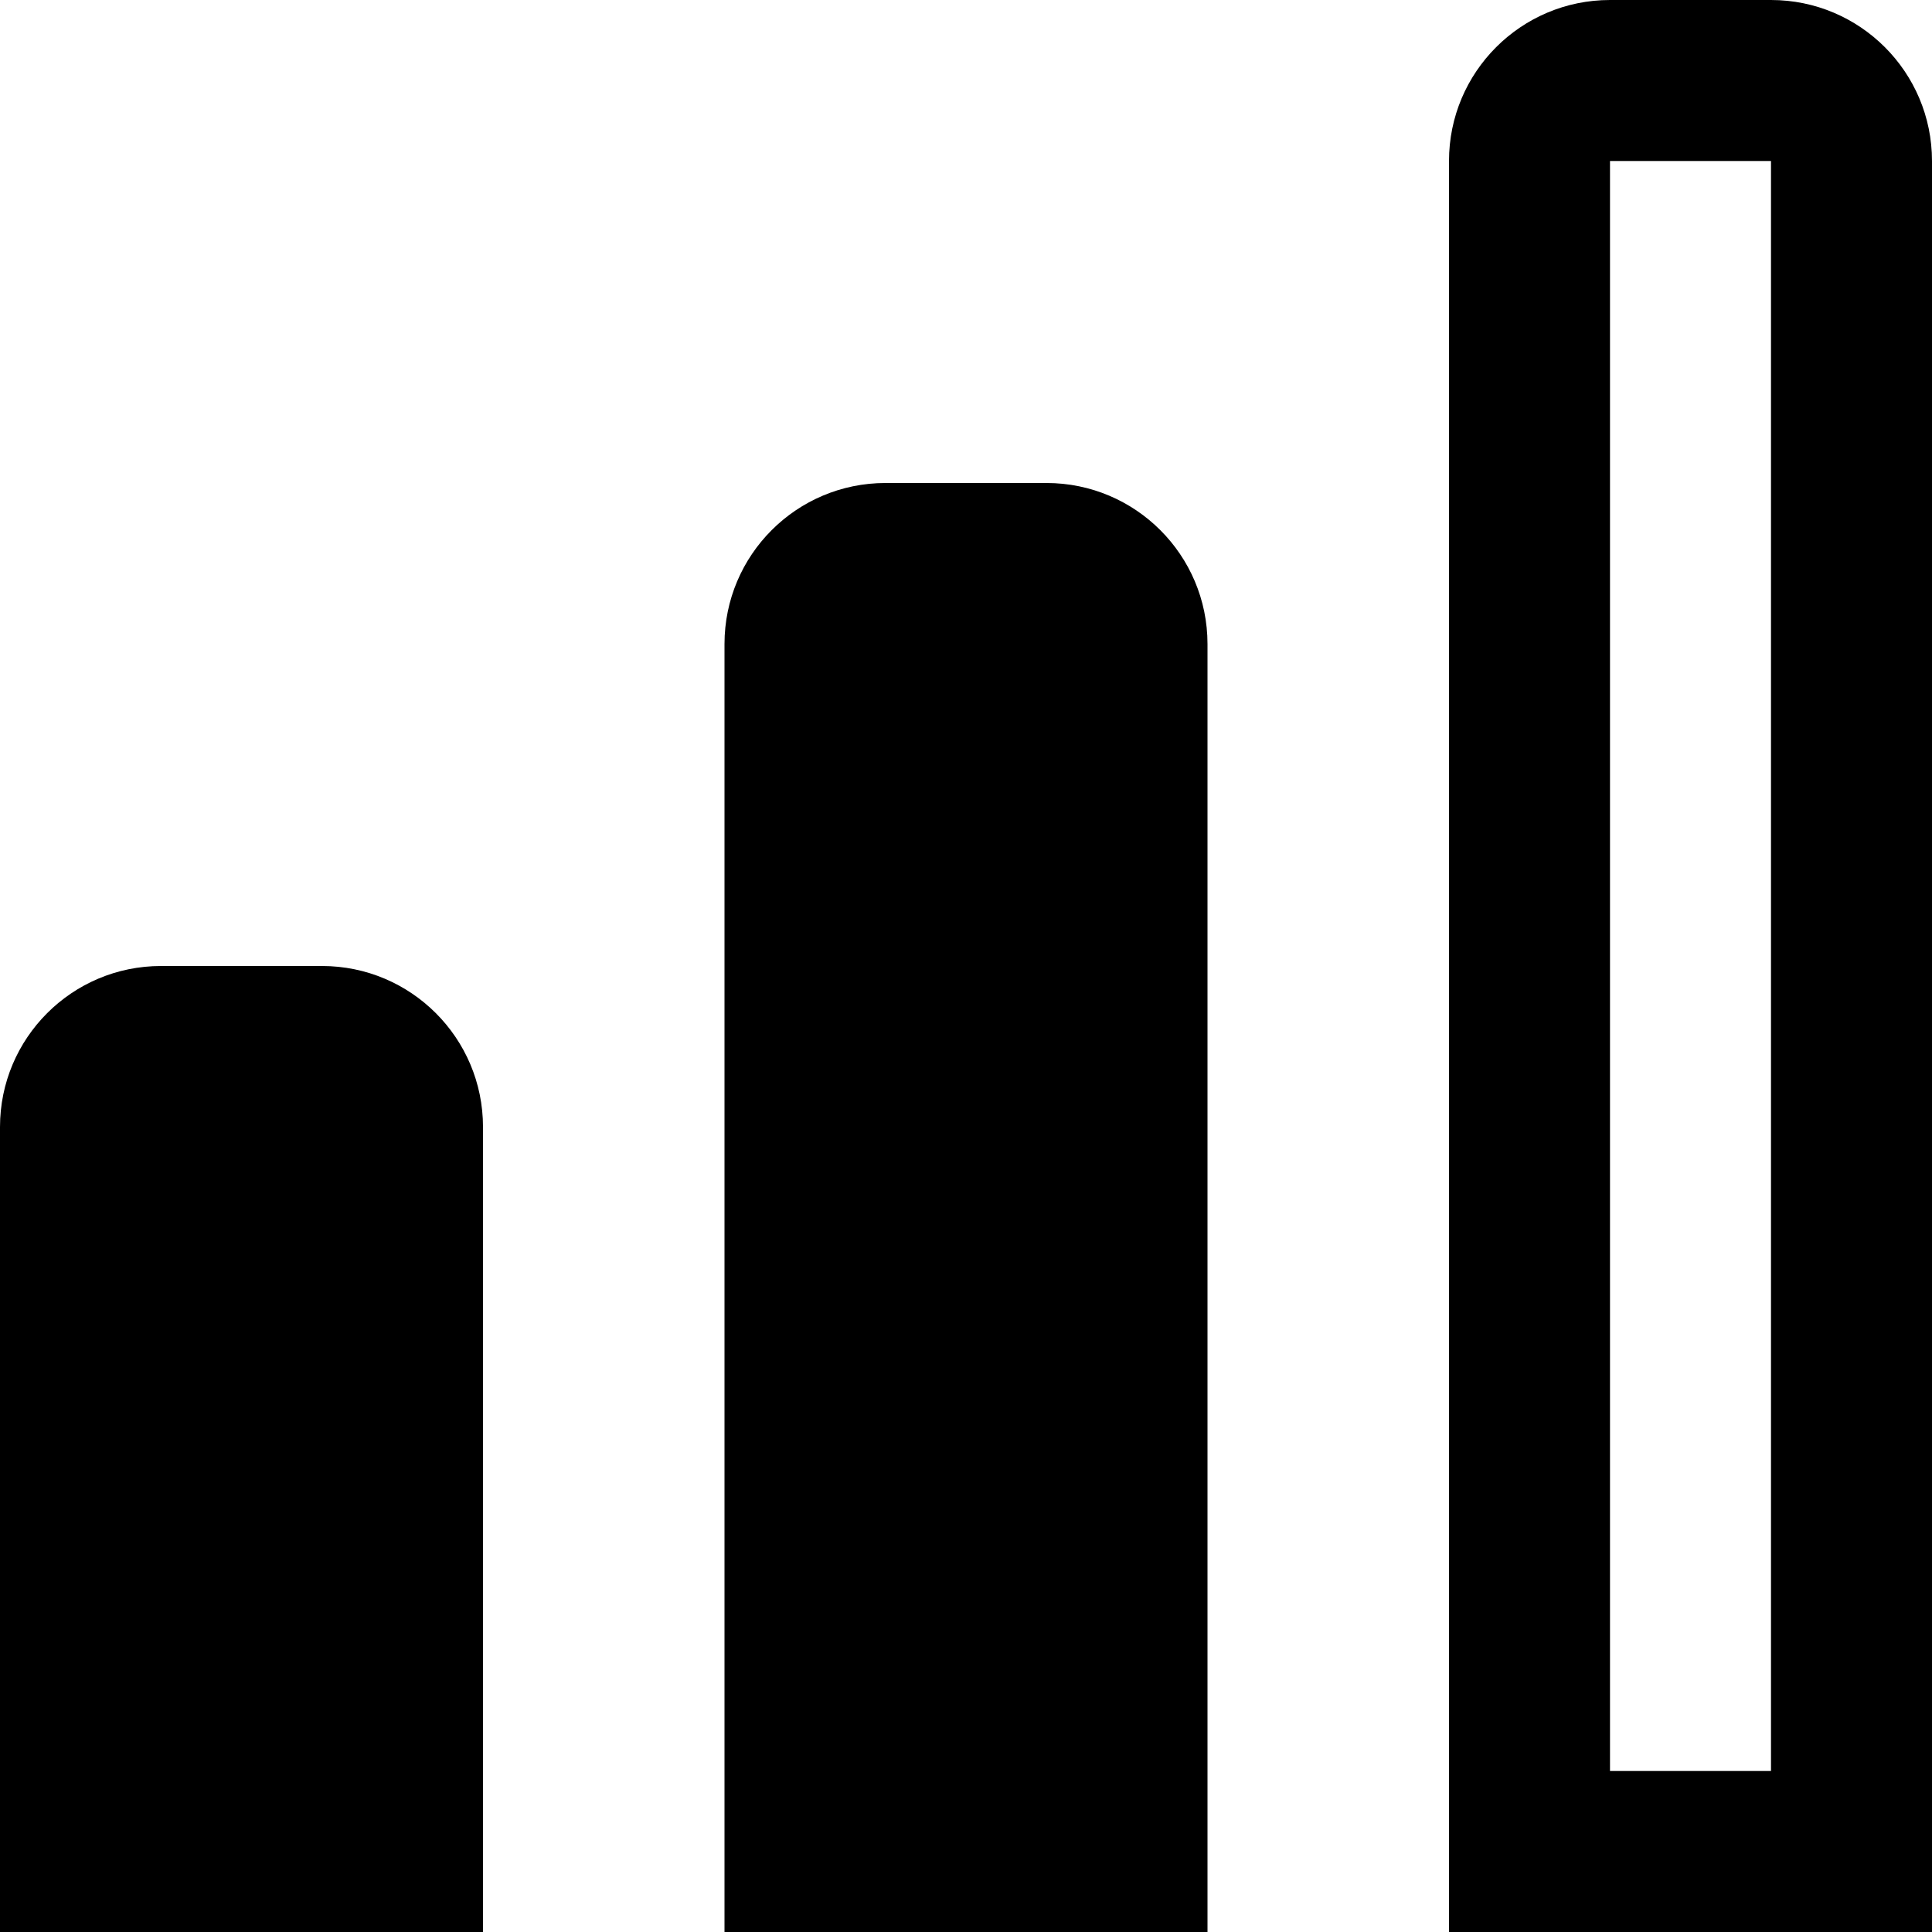
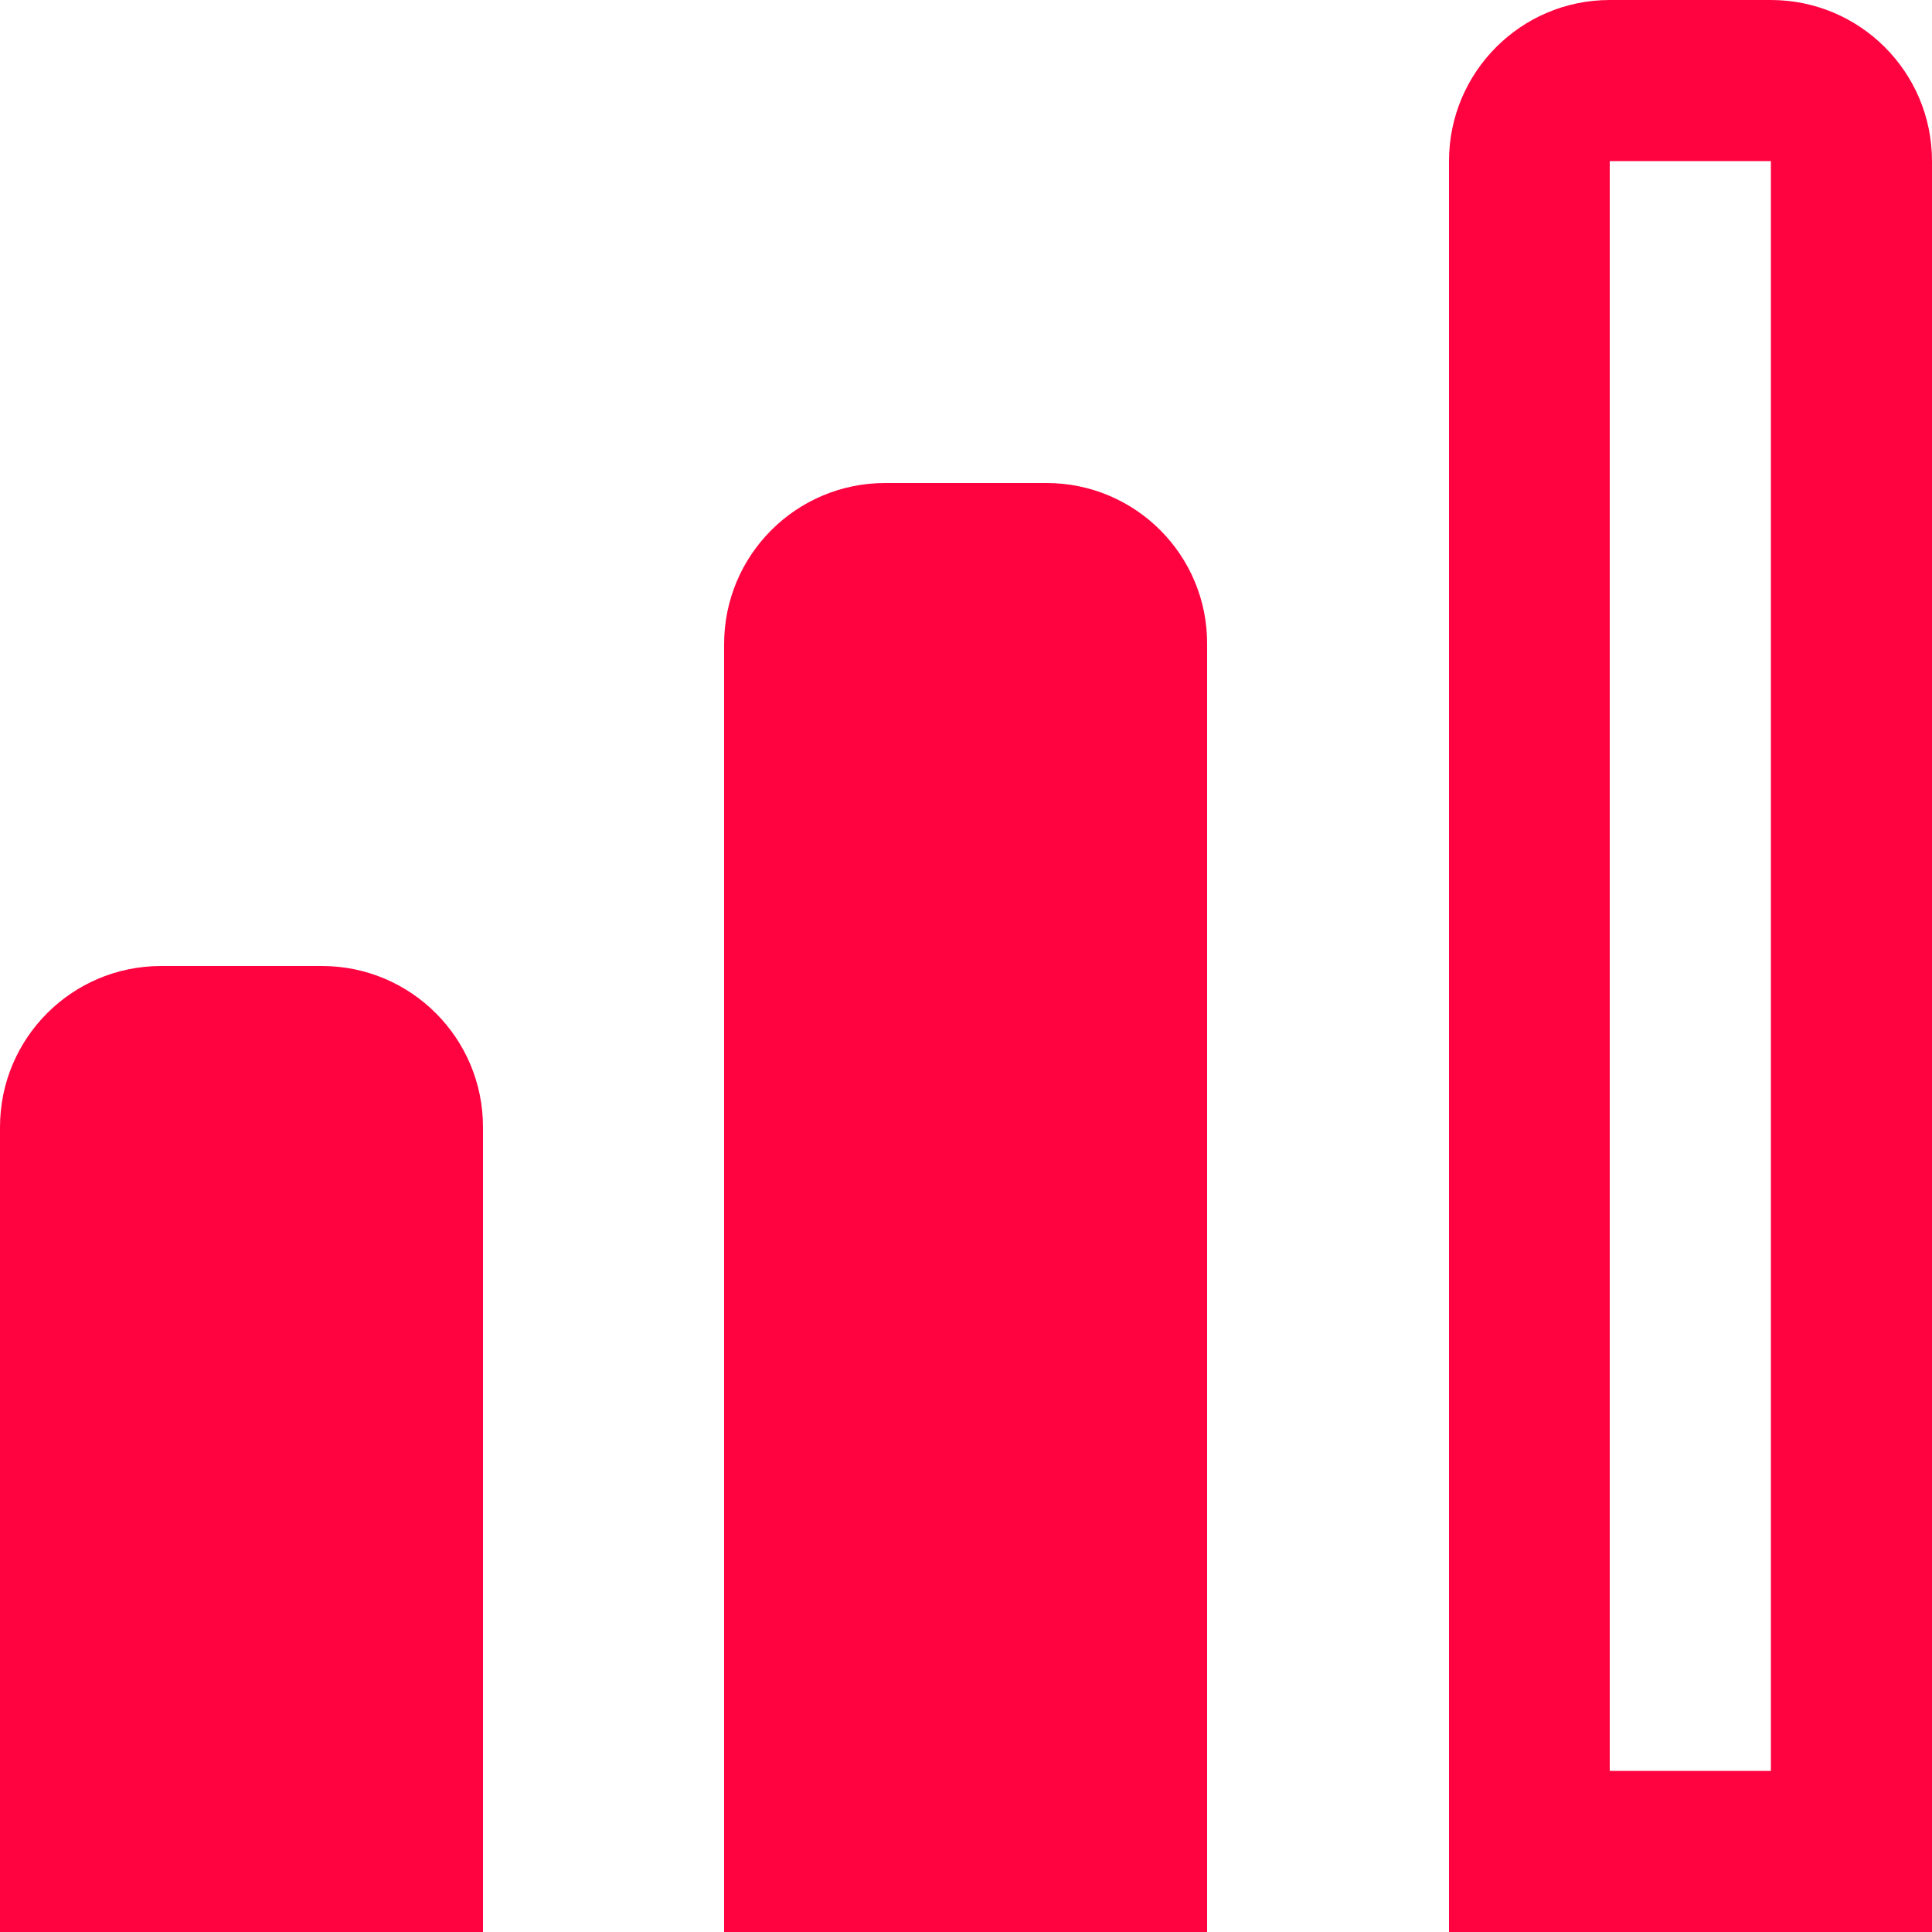
- <svg xmlns="http://www.w3.org/2000/svg" viewBox="0 0 24 24" width="512" height="512">
-   <g id="_01_align_center" data-name="01 align center">
-     <path d="M13,6H11A2,2,0,0,0,9,8V24h6V8A2,2,0,0,0,13,6Z" />
-     <path d="M22,0H20a2,2,0,0,0-2,2V24h6V2A2,2,0,0,0,22,0Zm0,22H20V2h2Z" />
-     <path d="M4,12H2a2,2,0,0,0-2,2V24H6V14A2,2,0,0,0,4,12Z" />
+ <svg xmlns="http://www.w3.org/2000/svg" version="1.1" id="Слой_1" x="0px" y="0px" viewBox="0 0 512 512" style="enable-background:new 0 0 512 512;" xml:space="preserve">
+   <style type="text/css">
+ 	.st0{fill:#FF0340;}
+ </style>
+   <g id="_01_align_center">
+     <path class="st0" d="M277.3,128h-42.7c-23.6,0-42.7,19.1-42.7,42.7V512h128V170.7C320,147.1,300.9,128,277.3,128z" />
+     <path class="st0" d="M469.3,0h-42.7C403.1,0,384,19.1,384,42.7V512h128V42.7C512,19.1,492.9,0,469.3,0z M469.3,469.3h-42.7V42.7   h42.7V469.3z" />
+     <path class="st0" d="M85.3,256H42.7C19.1,256,0,275.1,0,298.7V512h128V298.7C128,275.1,108.9,256,85.3,256z" />
  </g>
</svg>
